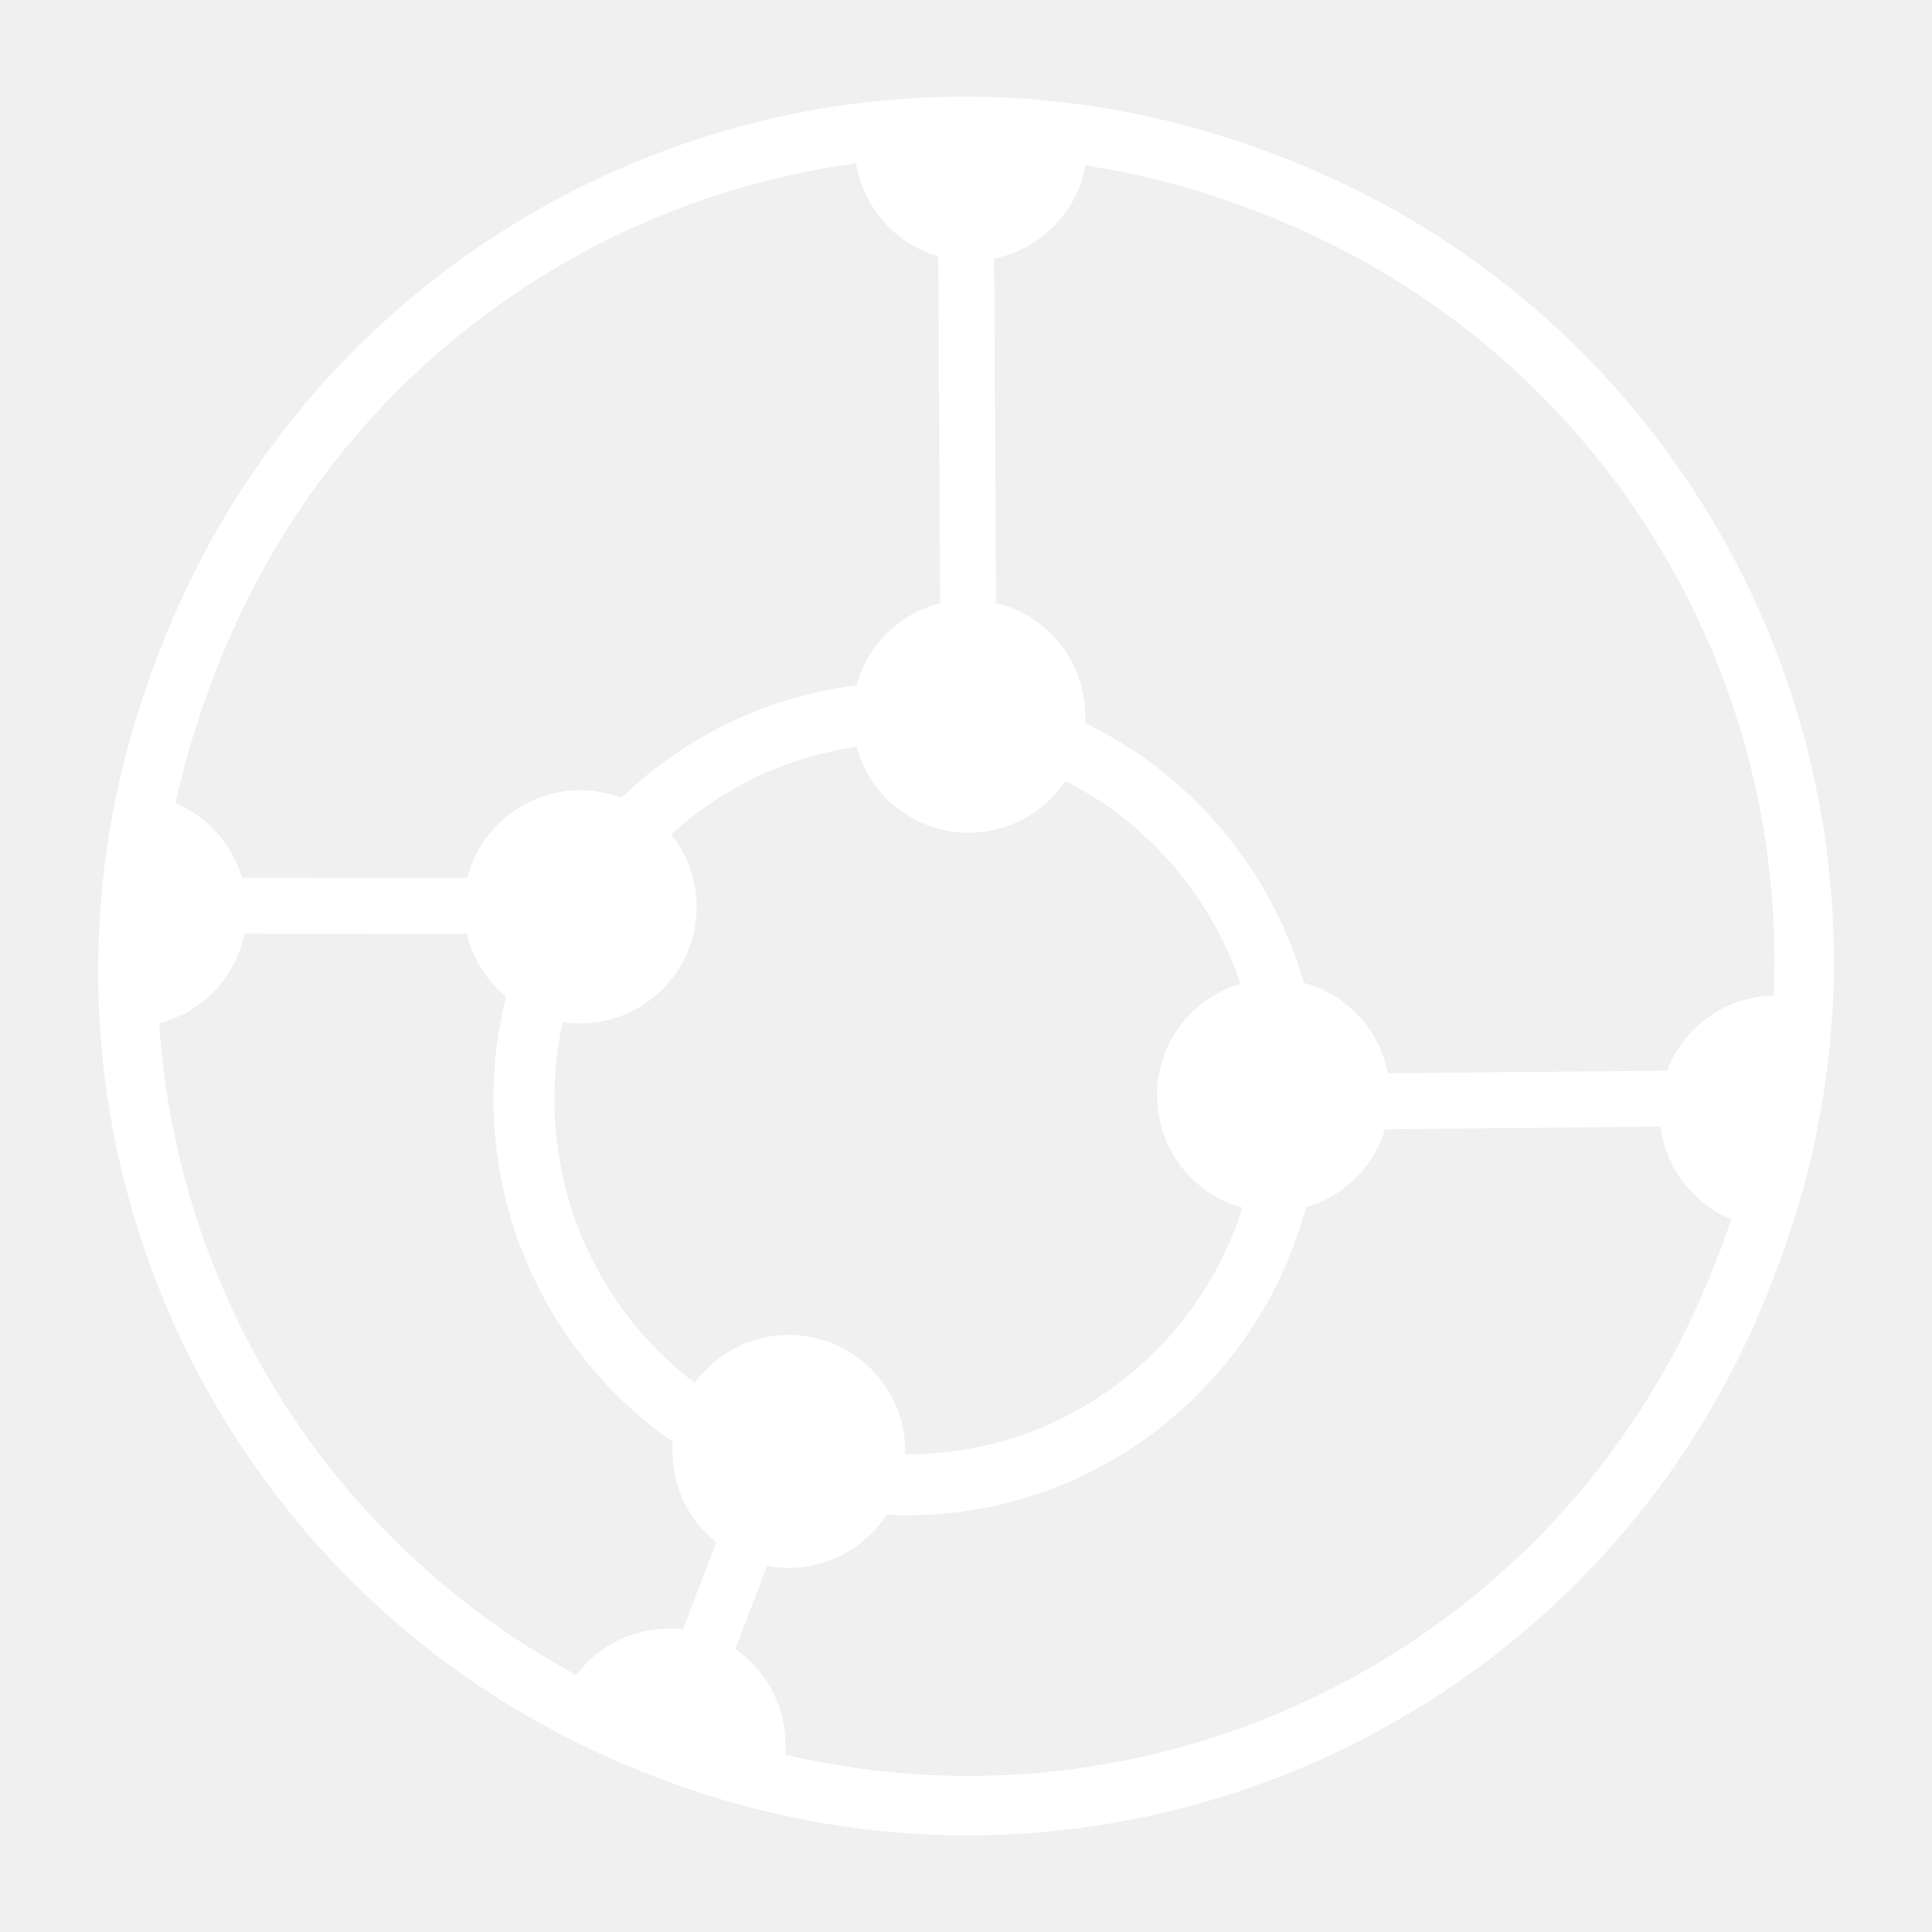
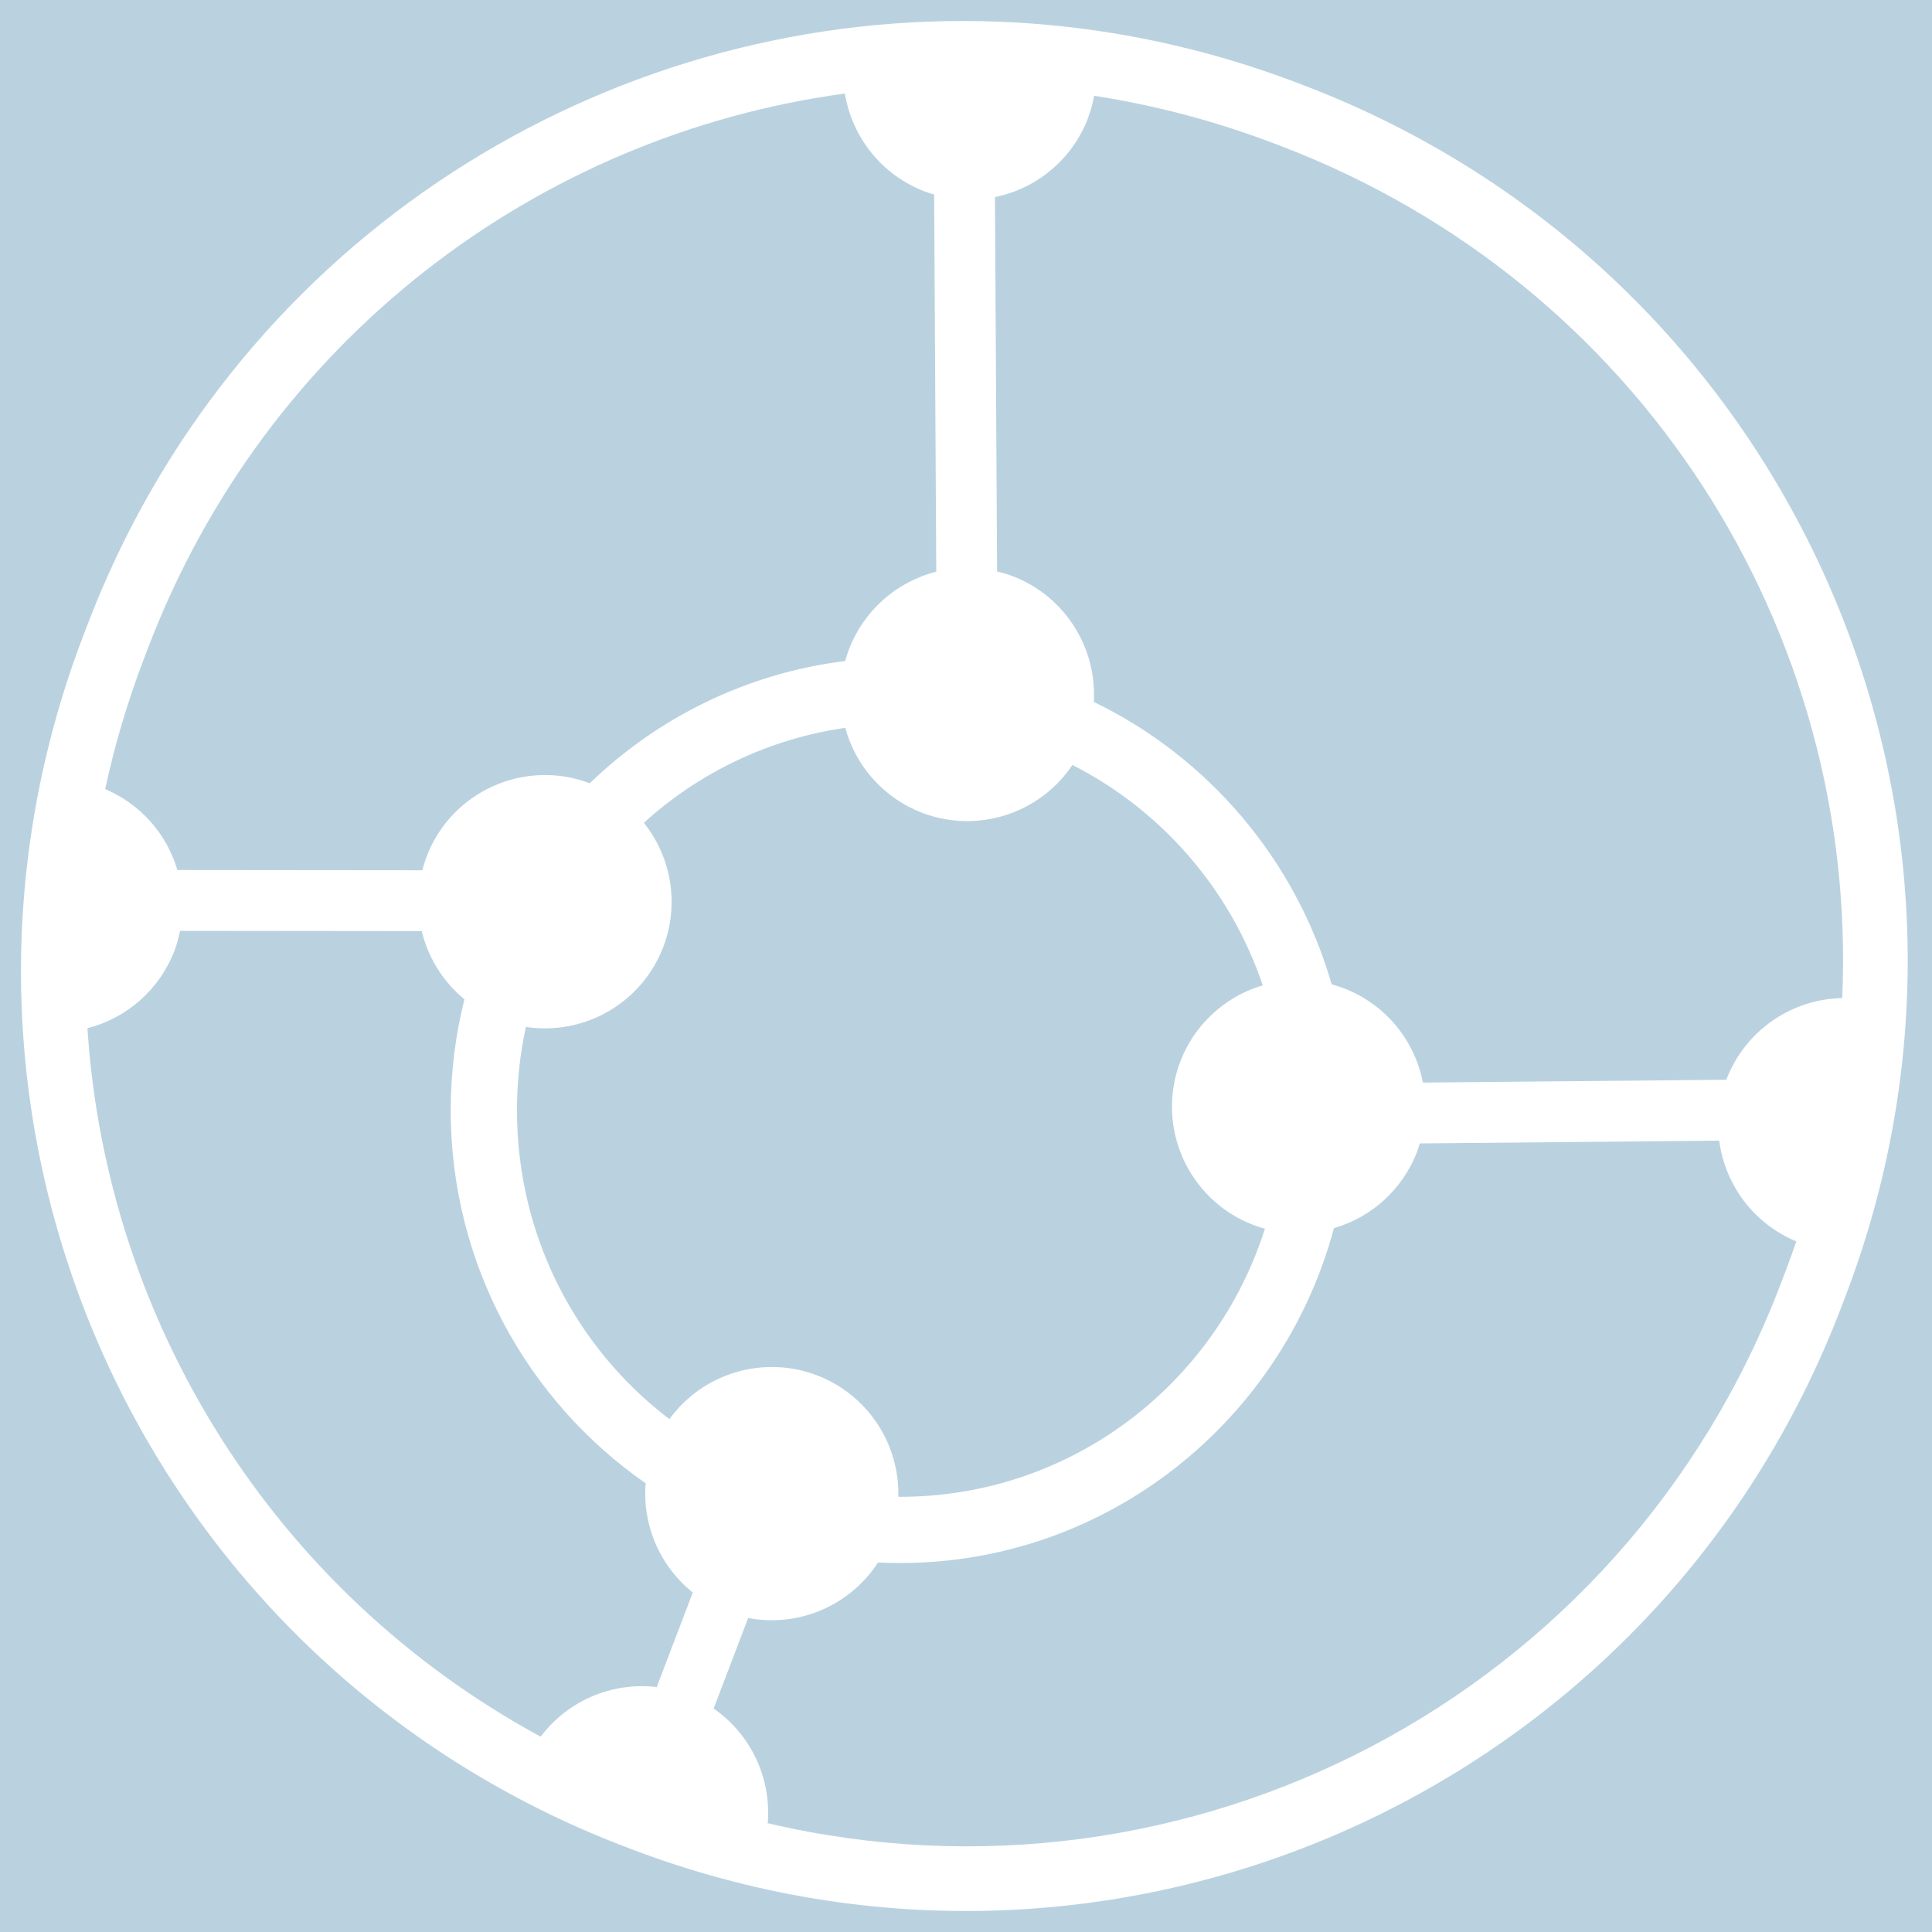
- <svg xmlns="http://www.w3.org/2000/svg" id="svg2" version="1.1" width="1000" height="1000">
+ <svg xmlns="http://www.w3.org/2000/svg" id="svg2" version="1.1" width="920" height="920">
  <defs id="defs6" />
-   <g id="layer4" style="display:inline" transform="translate(0,-1480)">
-     <path style="color:#000000;display:inline;overflow:visible;visibility:visible;fill:#ffffff;fill-opacity:1;stroke:none;stroke-width:30.887;stroke-linecap:square;stroke-linejoin:round;stroke-miterlimit:4;stroke-dasharray:none;stroke-dashoffset:0;stroke-opacity:1;marker:none;enable-background:accumulate" d="M 500.063,1530.001 C 319.915,1529.666 150.465,1639.097 82.349,1817.714 l -2.007,5.262 c -88.069,230.939 27.253,488.387 258.221,576.468 l 2.585,0.985 c 230.968,88.08 488.434,-27.203 576.503,-258.142 l 2.007,-5.262 c 88.069,-230.939 -27.255,-488.387 -258.223,-576.468 l -2.585,-0.985 c -52.329,-19.956 -106.016,-29.473 -158.787,-29.571 z m -56.95,34.539 a 60.325,60.325 0 0 0 37.901,46.588 60.325,60.325 0 0 0 4.602,1.519 l 1.005,179.605 a 60.325,60.325 0 0 0 -41.566,36.953 60.325,60.325 0 0 0 -1.812,5.573 c -46.897,5.779 -89.138,26.893 -121.63,58.197 a 60.325,60.325 0 0 0 -77.688,34.927 60.325,60.325 0 0 0 -2.034,6.511 l -116.643,-0.113 a 60.325,60.325 0 0 0 -34.384,-38.532 c 4.457,-20.705 10.544,-41.352 18.337,-61.787 l 2.007,-5.262 C 167.522,1681.05 297.514,1584.326 443.113,1564.54 Z m 118.663,1.069 c 28.823,4.441 57.65,11.985 86.069,22.823 l 2.585,0.985 c 172.356,65.729 275.332,231.78 267.603,405.867 a 60.325,60.325 0 0 0 -55.116,38.684 60.325,60.325 0 0 0 -0.066,0.203 l -144.499,1.346 a 60.325,60.325 0 0 0 -37.655,-44.904 60.325,60.325 0 0 0 -5.788,-1.876 c -17.085,-59.304 -58.824,-108.17 -113.283,-134.49 a 60.325,60.325 0 0 0 -38.709,-59.913 60.325,60.325 0 0 0 -7.34,-2.213 l -0.998,-178.265 a 60.325,60.325 0 0 0 44.297,-37.596 60.325,60.325 0 0 0 2.901,-10.649 z m -118.487,300.972 a 60.325,60.325 0 0 0 36.635,40.484 60.325,60.325 0 0 0 71.527,-22.793 c 42.332,21.485 75.182,59.099 90.647,104.933 a 60.325,60.325 0 0 0 -39.264,36.277 60.325,60.325 0 0 0 34.87,77.862 60.325,60.325 0 0 0 5.417,1.761 c -23.546,74.177 -92.349,127.657 -173.737,127.657 -0.279,0 -0.556,-0.01 -0.835,-0.01 a 60.325,60.325 0 0 0 -38.739,-57.841 60.325,60.325 0 0 0 -70.256,20.878 c -44.114,-33.542 -72.599,-86.847 -72.599,-147.056 0,-13.65 1.478,-26.941 4.256,-39.732 a 60.325,60.325 0 0 0 65.446,-38.107 60.325,60.325 0 0 0 -9.281,-59.094 c 26.206,-23.764 59.293,-39.951 95.914,-45.218 z m -316.776,96.677 115.097,0.113 a 60.325,60.325 0 0 0 20.327,32.495 c -4.252,16.924 -6.52,34.635 -6.52,52.867 0,73.562 36.785,138.665 92.822,177.588 a 60.325,60.325 0 0 0 22.446,52.014 l -17.17,45.023 a 60.325,60.325 0 0 0 -55.278,23.638 C 170.664,2277.718 91.406,2148.92 82.416,2009.616 a 60.325,60.325 0 0 0 41.4,-36.803 60.325,60.325 0 0 0 2.698,-9.555 z m 732.957,99.901 a 60.325,60.325 0 0 0 36.689,47.973 c -1.689,4.973 -3.474,9.936 -5.362,14.886 l -2.007,5.262 c -75.321,197.511 -282.449,303.884 -482.434,256.917 a 60.325,60.325 0 0 0 -25.75,-54.612 l 16.436,-43.101 a 60.325,60.325 0 0 0 61.843,-26.448 c 3.479,0.17 6.979,0.262 10.5,0.262 98.773,0 182.033,-67.747 206.599,-159.454 a 60.325,60.325 0 0 0 39.583,-36.371 60.325,60.325 0 0 0 1.296,-3.985 z" id="rect4876-9-5" />
+   <g id="layer1" transform="translate(-40.78221,-40.00001)" style="opacity:0.3;display:inline">
+     <rect style="fill:#3c8dbc;fill-opacity:1;stroke:none" id="rect2992" width="1357.711" height="1201.229" x="-209.41" y="-129.349" transform="translate(40.78221,40.00007)" rx="0" ry="319.867" />
+   </g>
+   <g id="layer4" style="display:inline" transform="translate(-40.78221,-1520)">
+     <path style="color:#000000;fill:#ffffff;fill-opacity:1;stroke:none;stroke-width:30.887;marker:none;visibility:visible;display:inline;overflow:visible;enable-background:accumulate" d="M 500.063,1530.001 C 319.915,1529.666 150.465,1639.097 82.349,1817.714 l -2.007,5.262 c -88.069,230.939 27.253,488.387 258.221,576.468 l 2.585,0.985 c 230.968,88.08 488.434,-27.203 576.503,-258.142 l 2.007,-5.262 c 88.069,-230.939 -27.255,-488.387 -258.223,-576.468 l -2.585,-0.985 c -52.329,-19.956 -106.016,-29.473 -158.787,-29.571 z m -56.95,34.539 a 60.325,60.325 0 0 0 37.901,46.588 60.325,60.325 0 0 0 4.602,1.519 l 1.005,179.605 a 60.325,60.325 0 0 0 -41.566,36.953 60.325,60.325 0 0 0 -1.812,5.573 c -46.897,5.779 -89.138,26.893 -121.63,58.197 a 60.325,60.325 0 0 0 -77.688,34.927 60.325,60.325 0 0 0 -2.034,6.511 l -116.643,-0.113 a 60.325,60.325 0 0 0 -34.384,-38.532 c 4.457,-20.705 10.544,-41.352 18.337,-61.787 l 2.007,-5.262 C 167.522,1681.05 297.514,1584.326 443.113,1564.54 z m 118.663,1.069 c 28.823,4.441 57.65,11.985 86.069,22.823 l 2.585,0.985 c 172.356,65.729 275.332,231.78 267.603,405.867 a 60.325,60.325 0 0 0 -55.116,38.684 60.325,60.325 0 0 0 -0.066,0.203 l -144.499,1.346 a 60.325,60.325 0 0 0 -37.655,-44.904 60.325,60.325 0 0 0 -5.788,-1.876 c -17.085,-59.304 -58.824,-108.17 -113.283,-134.49 a 60.325,60.325 0 0 0 -38.709,-59.913 60.325,60.325 0 0 0 -7.34,-2.213 l -0.998,-178.265 a 60.325,60.325 0 0 0 44.297,-37.596 60.325,60.325 0 0 0 2.901,-10.649 z m -118.487,300.972 a 60.325,60.325 0 0 0 36.635,40.484 60.325,60.325 0 0 0 71.527,-22.793 c 42.332,21.485 75.182,59.099 90.647,104.933 a 60.325,60.325 0 0 0 -39.264,36.277 60.325,60.325 0 0 0 34.87,77.862 60.325,60.325 0 0 0 5.417,1.761 c -23.546,74.177 -92.349,127.657 -173.737,127.657 -0.279,0 -0.556,-0.01 -0.835,-0.01 a 60.325,60.325 0 0 0 -38.739,-57.841 60.325,60.325 0 0 0 -70.256,20.878 c -44.114,-33.542 -72.599,-86.847 -72.599,-147.056 0,-13.65 1.478,-26.941 4.256,-39.732 a 60.325,60.325 0 0 0 65.446,-38.107 60.325,60.325 0 0 0 -9.281,-59.094 c 26.206,-23.764 59.293,-39.951 95.914,-45.218 z m -316.776,96.677 115.097,0.113 a 60.325,60.325 0 0 0 20.327,32.495 c -4.252,16.924 -6.52,34.635 -6.52,52.867 0,73.562 36.785,138.665 92.822,177.588 a 60.325,60.325 0 0 0 22.446,52.014 l -17.17,45.023 a 60.325,60.325 0 0 0 -55.278,23.638 C 170.664,2277.718 91.406,2148.92 82.416,2009.616 a 60.325,60.325 0 0 0 41.4,-36.803 60.325,60.325 0 0 0 2.698,-9.555 z m 732.957,99.901 a 60.325,60.325 0 0 0 36.689,47.973 c -1.689,4.973 -3.474,9.936 -5.362,14.886 l -2.007,5.262 c -75.321,197.511 -282.449,303.884 -482.434,256.917 a 60.325,60.325 0 0 0 -25.75,-54.612 l 16.436,-43.101 a 60.325,60.325 0 0 0 61.843,-26.448 c 3.479,0.17 6.979,0.262 10.5,0.262 98.773,0 182.033,-67.747 206.599,-159.454 a 60.325,60.325 0 0 0 39.583,-36.371 60.325,60.325 0 0 0 1.296,-3.985 z" id="rect4876-9-5" />
  </g>
</svg>
